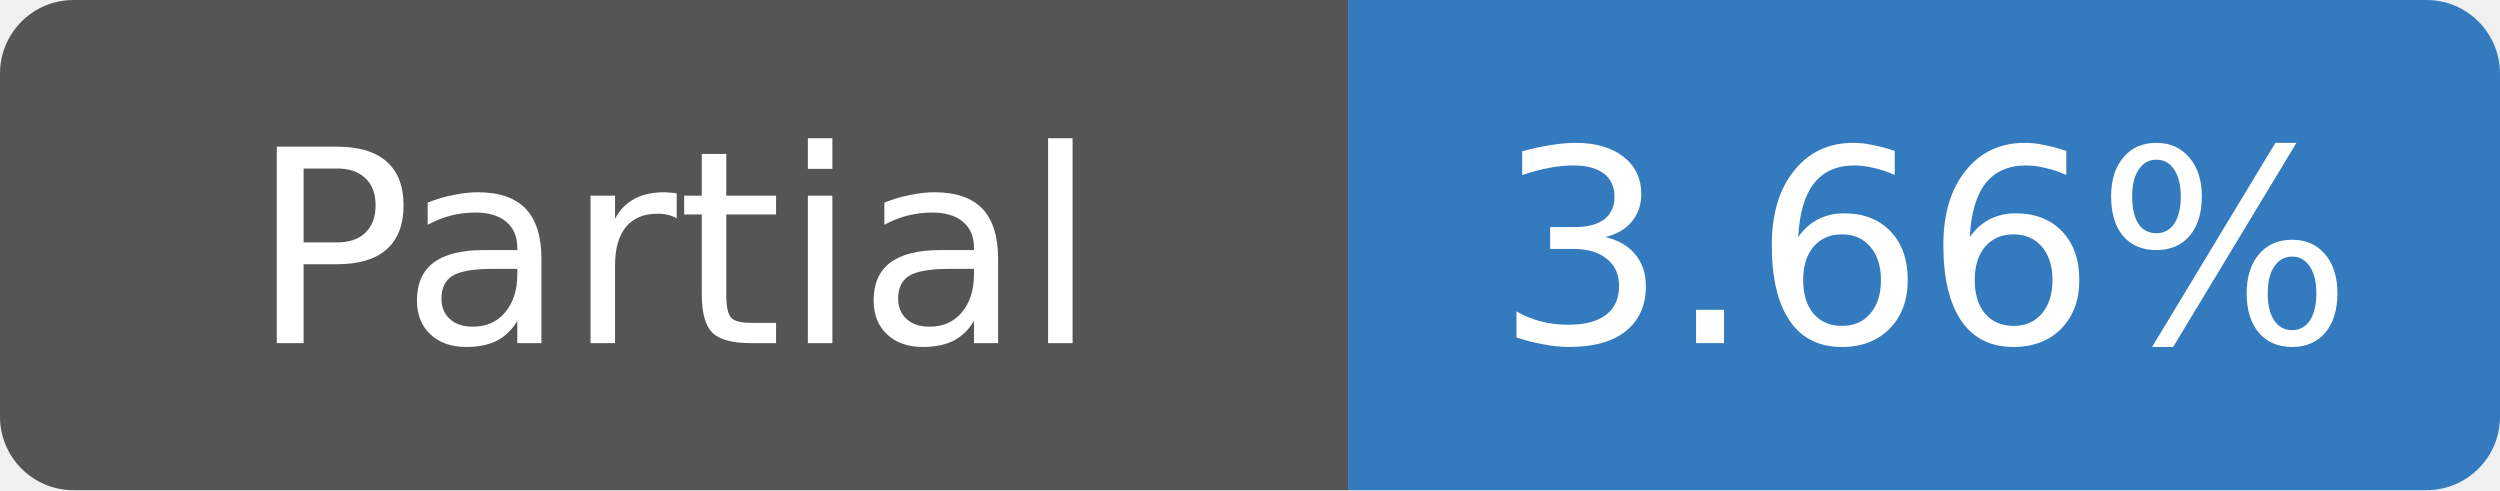
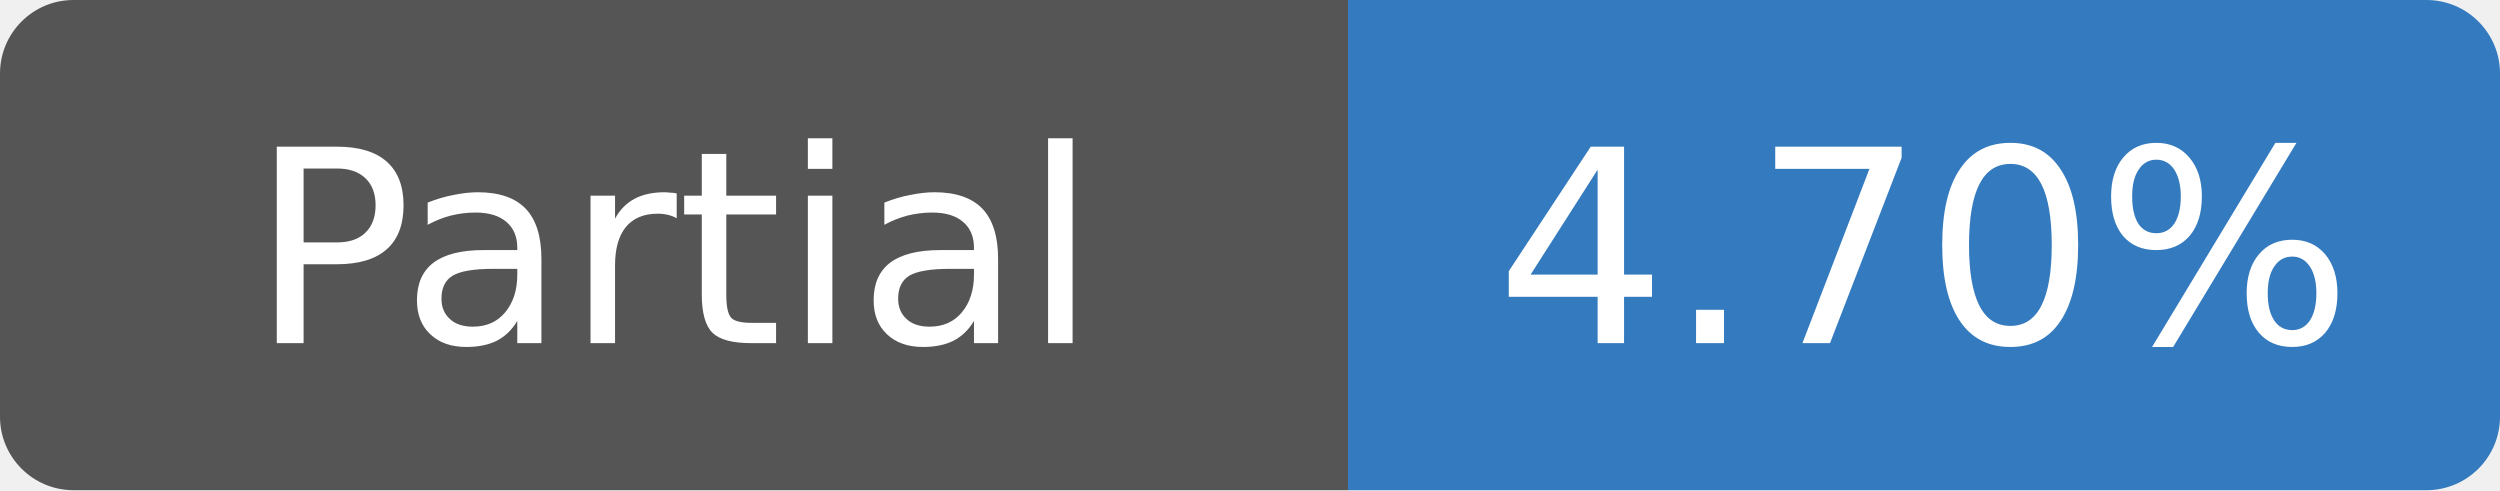
- <svg xmlns="http://www.w3.org/2000/svg" width="102" height="20" role="img" aria-label="Partial: 3.66%">
+ <svg xmlns="http://www.w3.org/2000/svg" width="102" height="20" role="img" aria-label="Partial: 4.70%">
  <clipPath id="r">
    <rect width="102" height="20" rx="3" fill="#fff" />
  </clipPath>
  <g clip-path="url(#r)">
    <rect width="55" height="20" fill="#555" />
    <rect x="55" width="47" height="20" fill="#347abe" />
  </g>
  <g fill="#fff" text-anchor="middle" font-family="Verdana,Geneva,DejaVu Sans,sans-serif" font-size="11">
    <text x="27.5" y="14">Partial</text>
-     <text x="78.5" y="14">3.66%</text>
+     <text x="78.5" y="14">4.70%</text>
  </g>
</svg>
